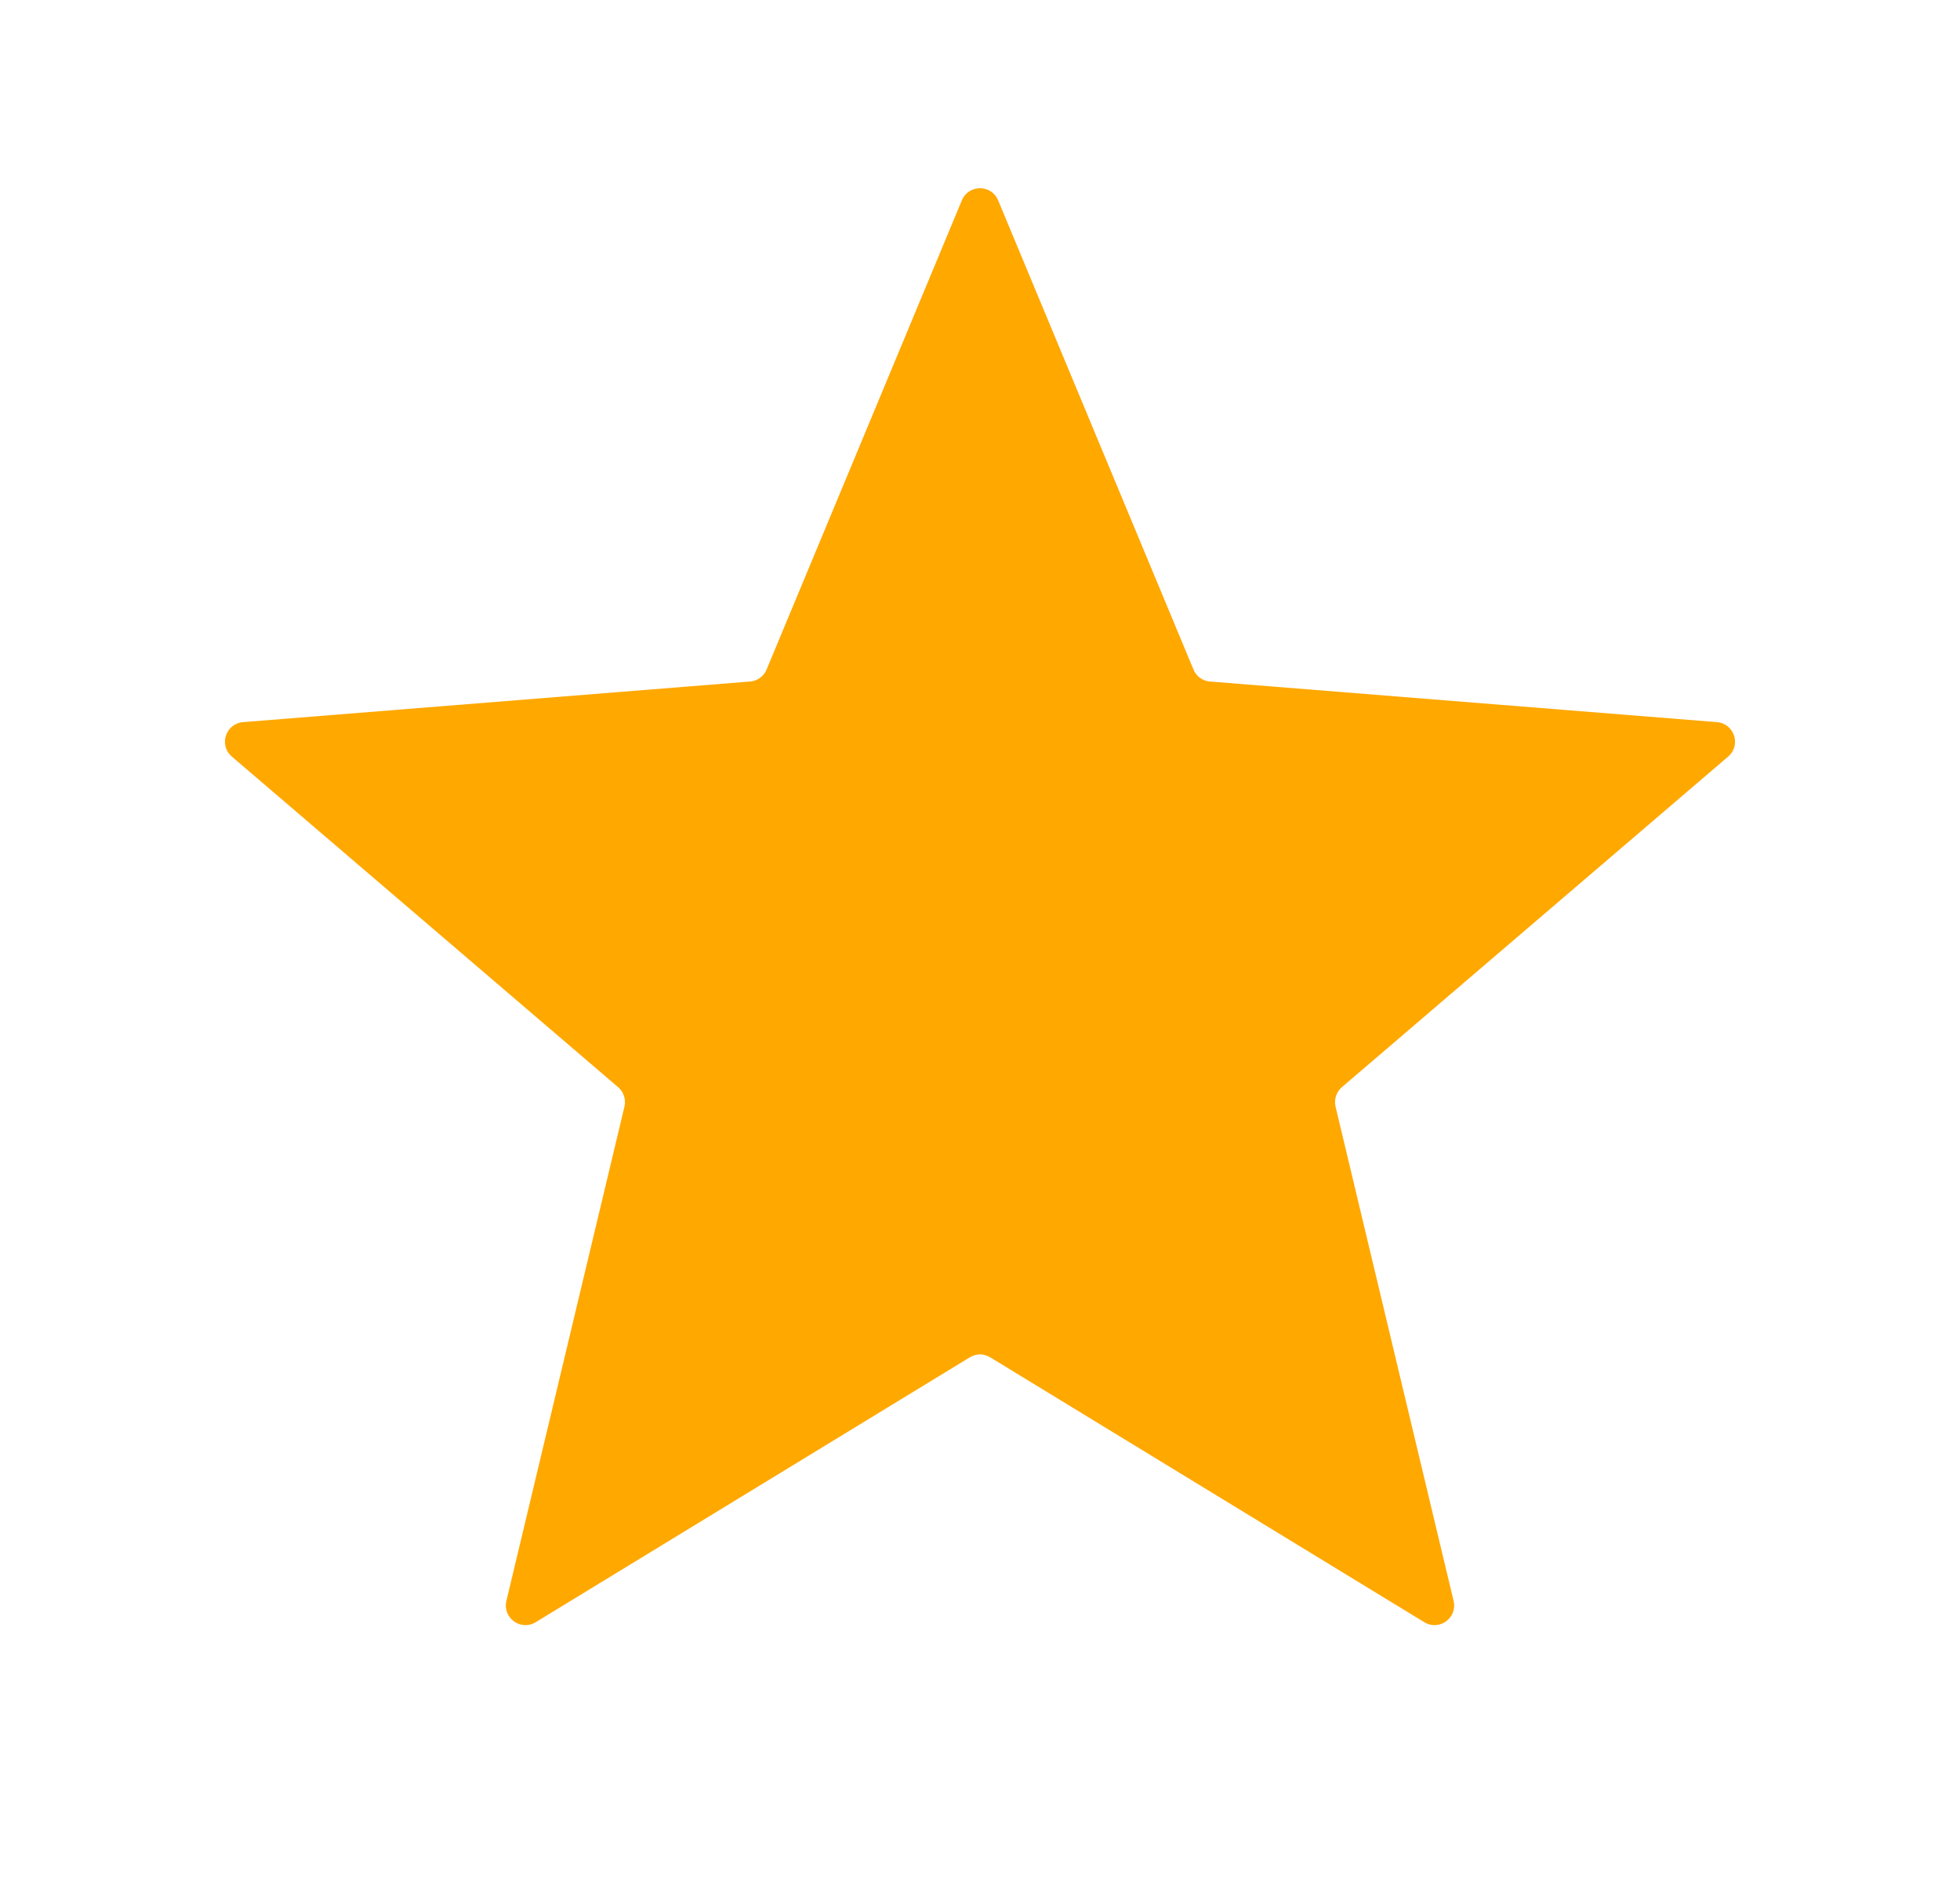
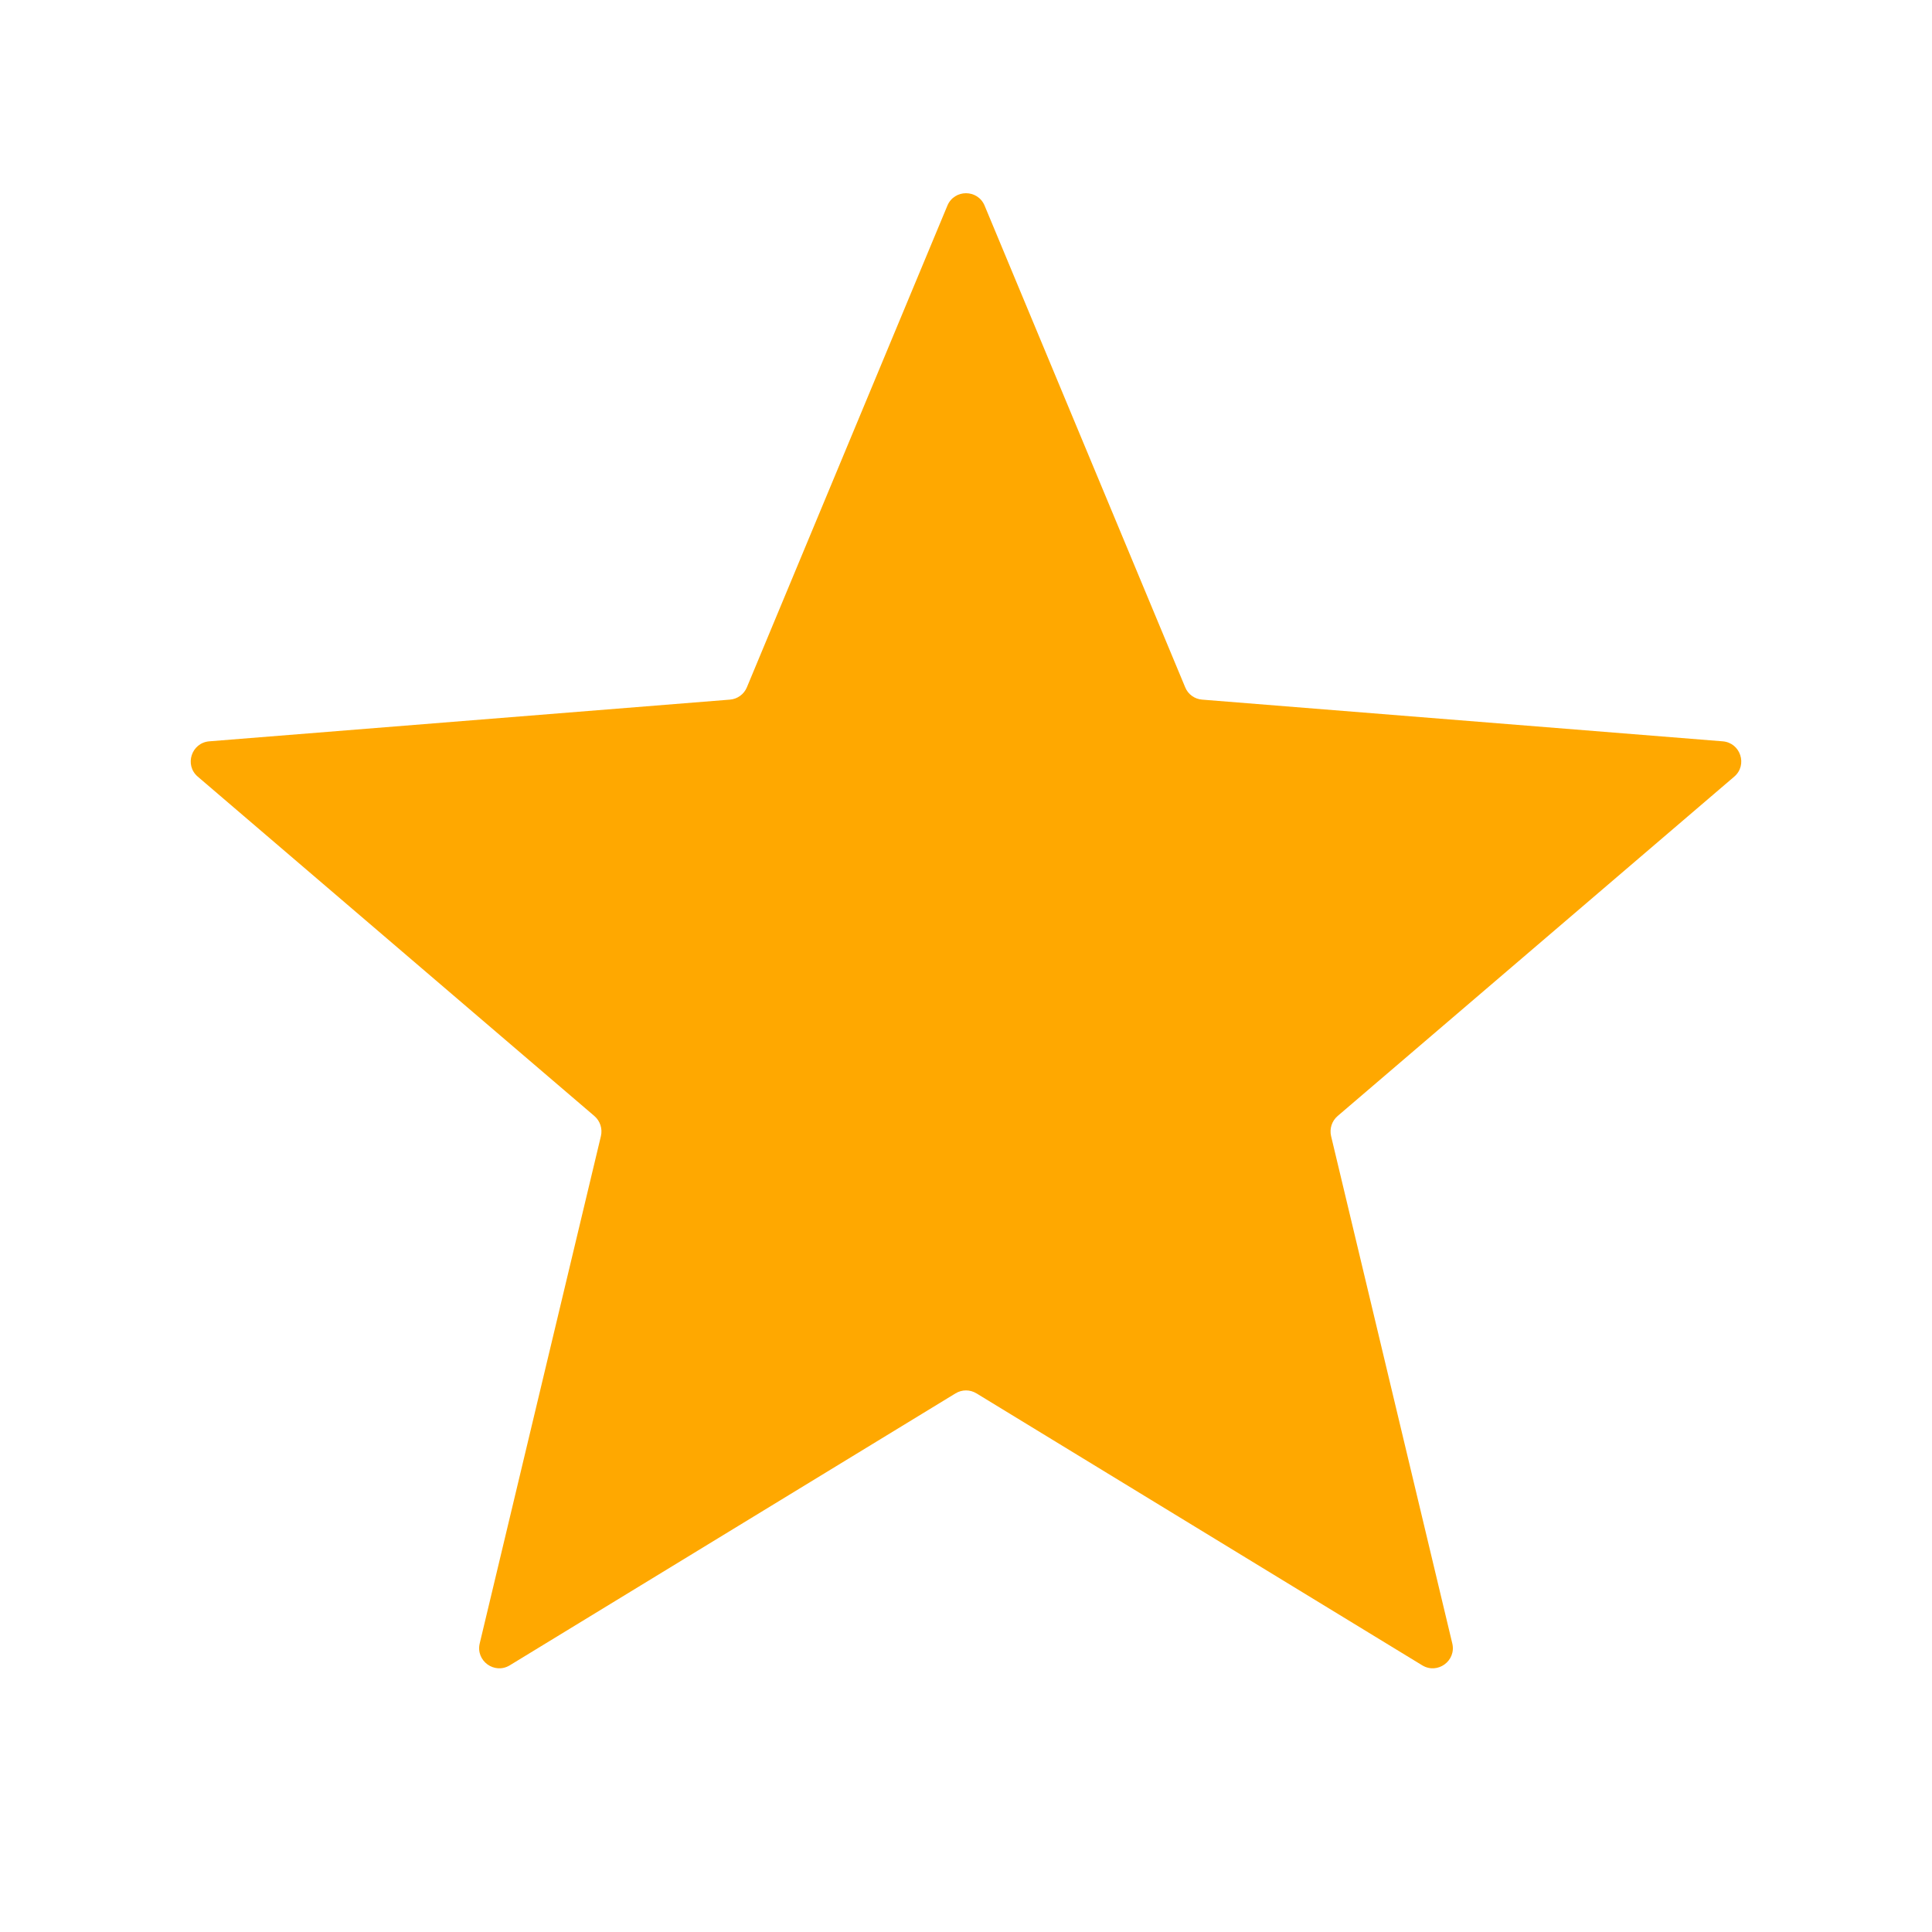
- <svg xmlns="http://www.w3.org/2000/svg" width="25" height="24" viewBox="0 0 25 24" fill="none">
-   <path d="M12.269 2.554C12.355 2.349 12.645 2.349 12.731 2.554L15.223 8.538C15.258 8.625 15.34 8.684 15.433 8.691L21.9 9.209C22.122 9.227 22.212 9.504 22.043 9.648L17.116 13.864C17.045 13.925 17.014 14.021 17.035 14.112L18.541 20.416C18.592 20.632 18.357 20.803 18.167 20.687L12.63 17.309C12.55 17.26 12.45 17.26 12.37 17.309L6.833 20.687C6.643 20.803 6.408 20.632 6.459 20.416L7.965 14.112C7.986 14.021 7.955 13.925 7.884 13.864L2.957 9.648C2.788 9.504 2.878 9.227 3.1 9.209L9.567 8.691C9.66 8.684 9.742 8.625 9.778 8.538L12.269 2.554Z" fill="#FFA800" />
+ <svg xmlns="http://www.w3.org/2000/svg" width="24" height="24" viewBox="0 0 24 24" fill="none">
+   <path d="M11.769 2.554C11.855 2.349 12.145 2.349 12.231 2.554L14.723 8.538C14.758 8.625 14.84 8.684 14.933 8.691L21.4 9.209C21.622 9.227 21.712 9.504 21.543 9.648L16.616 13.864C16.545 13.925 16.514 14.021 16.535 14.112L18.041 20.416C18.092 20.632 17.857 20.803 17.667 20.687L12.13 17.309C12.05 17.26 11.95 17.26 11.87 17.309L6.333 20.687C6.143 20.803 5.908 20.632 5.959 20.416L7.465 14.112C7.486 14.021 7.455 13.925 7.384 13.864L2.457 9.648C2.288 9.504 2.378 9.227 2.6 9.209L9.067 8.691C9.16 8.684 9.242 8.625 9.278 8.538L11.769 2.554Z" fill="#FFA800" />
</svg>
